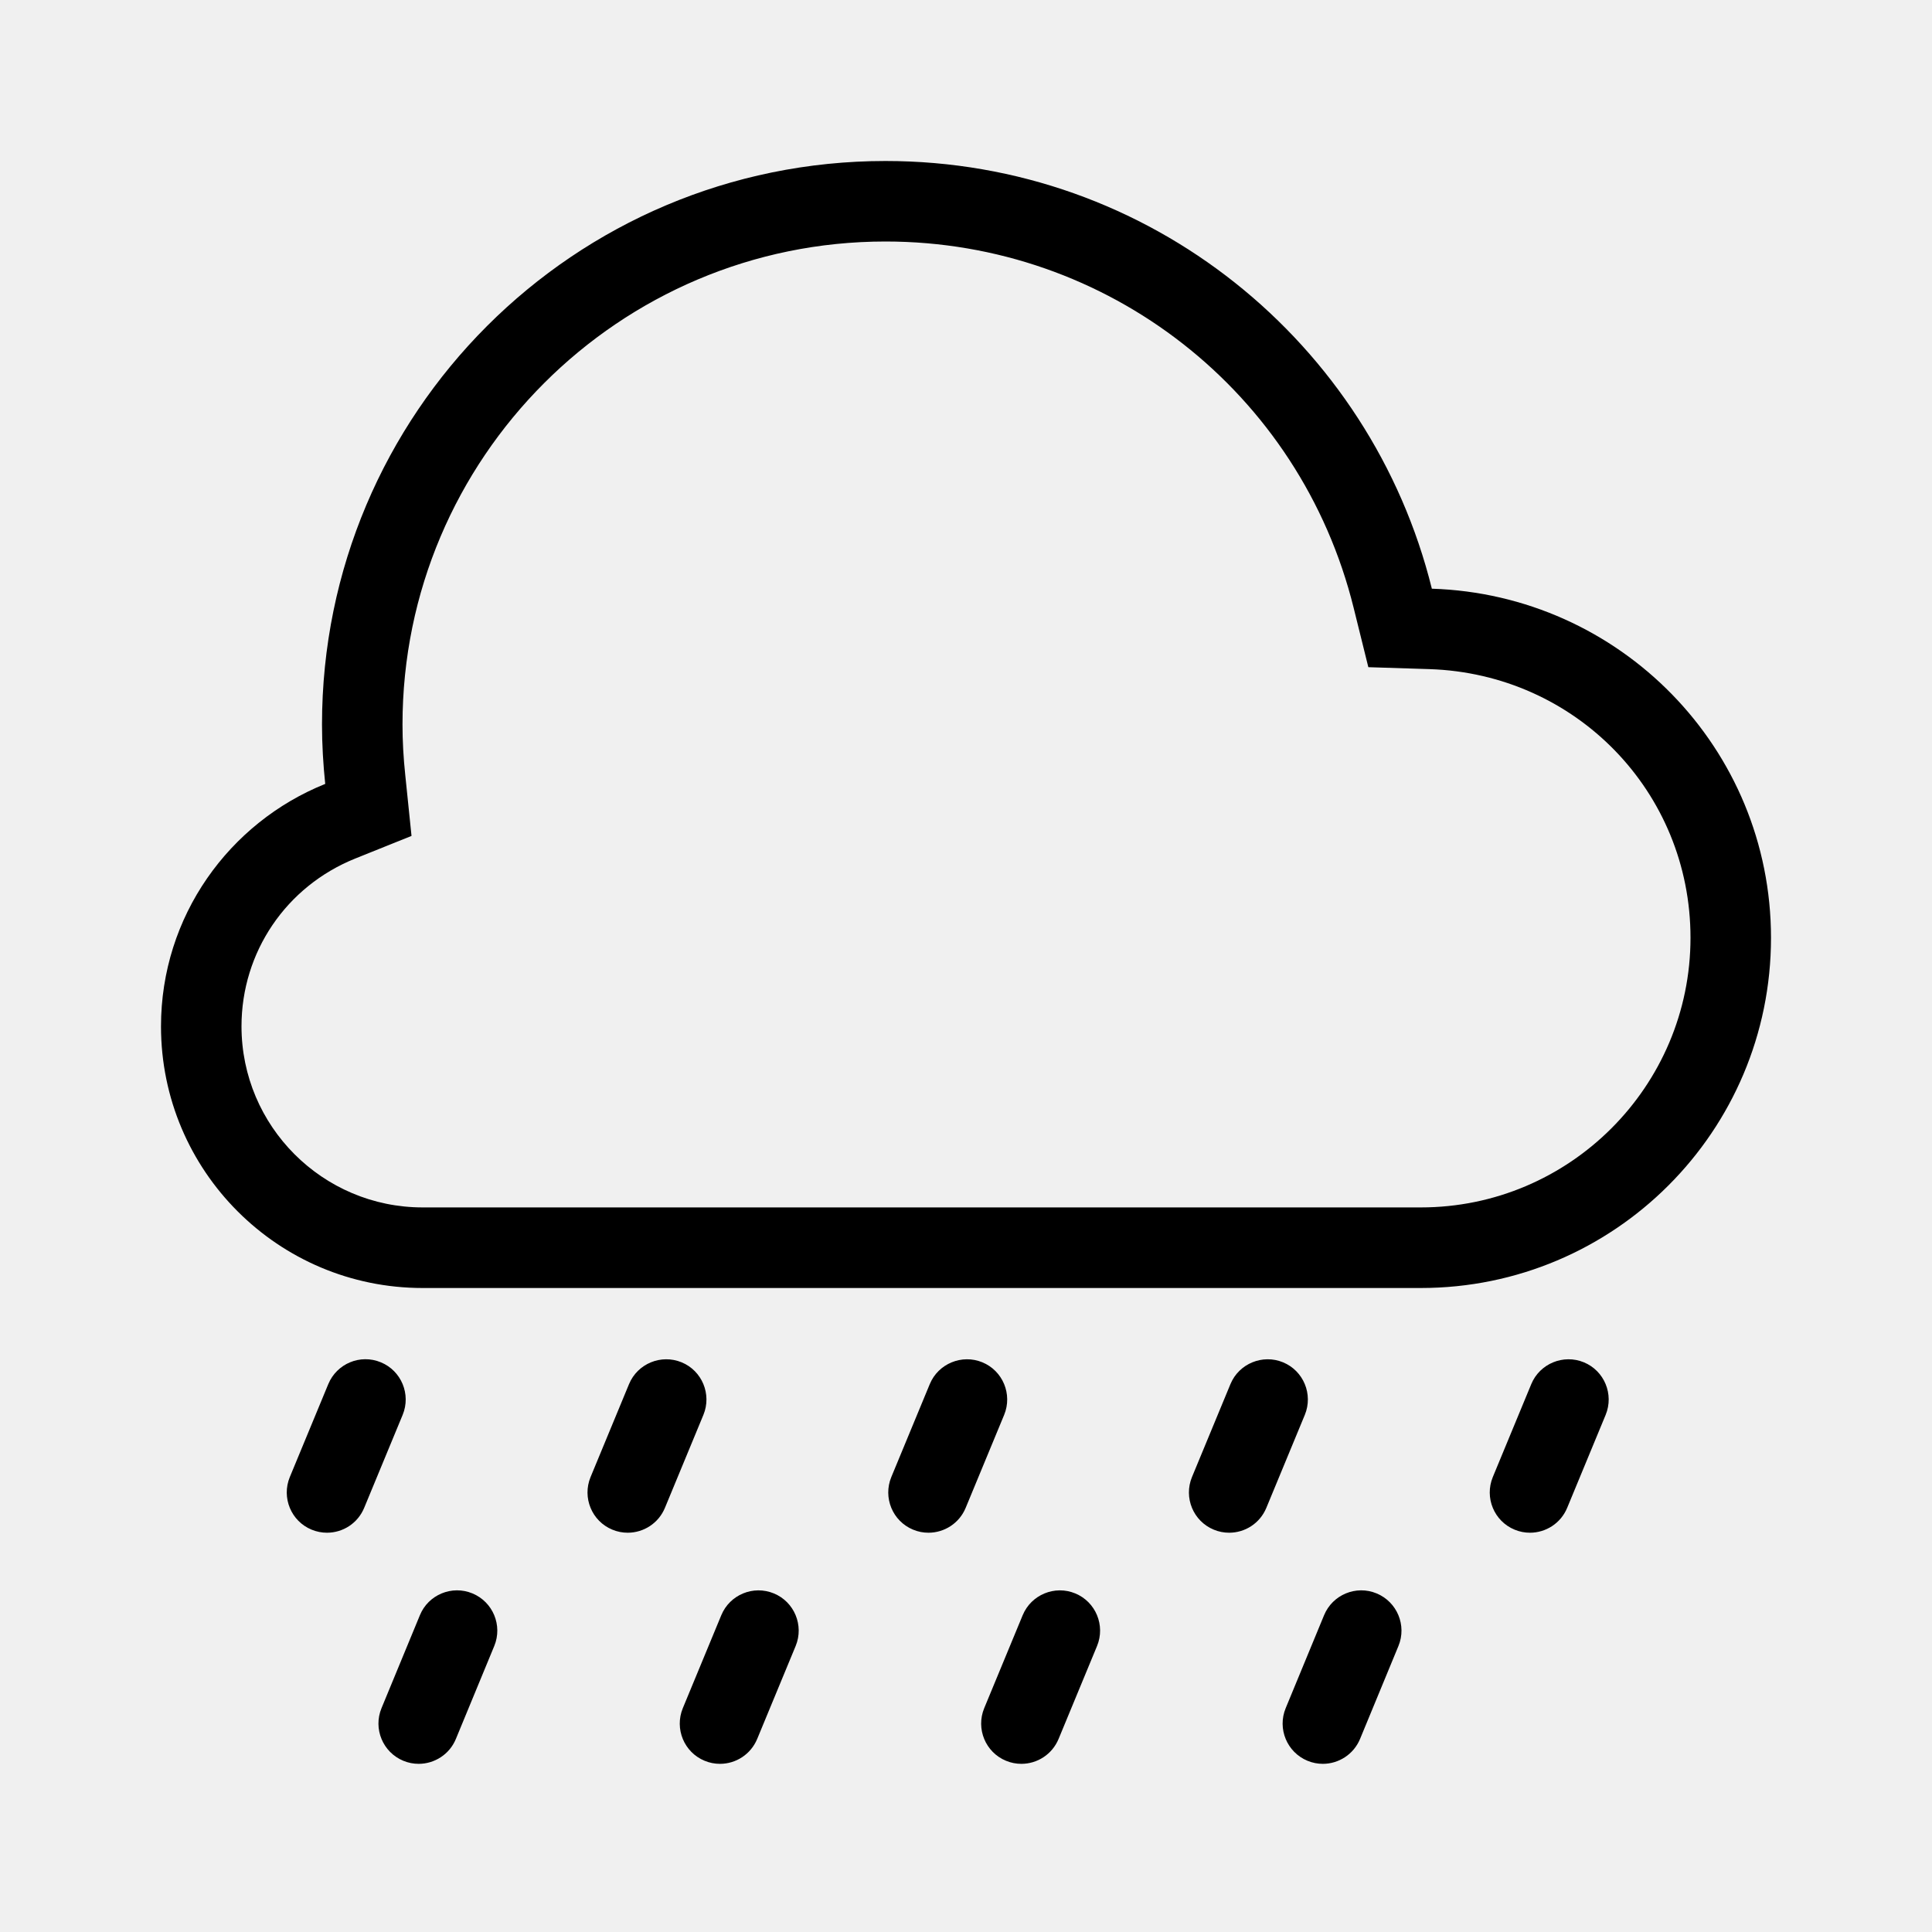
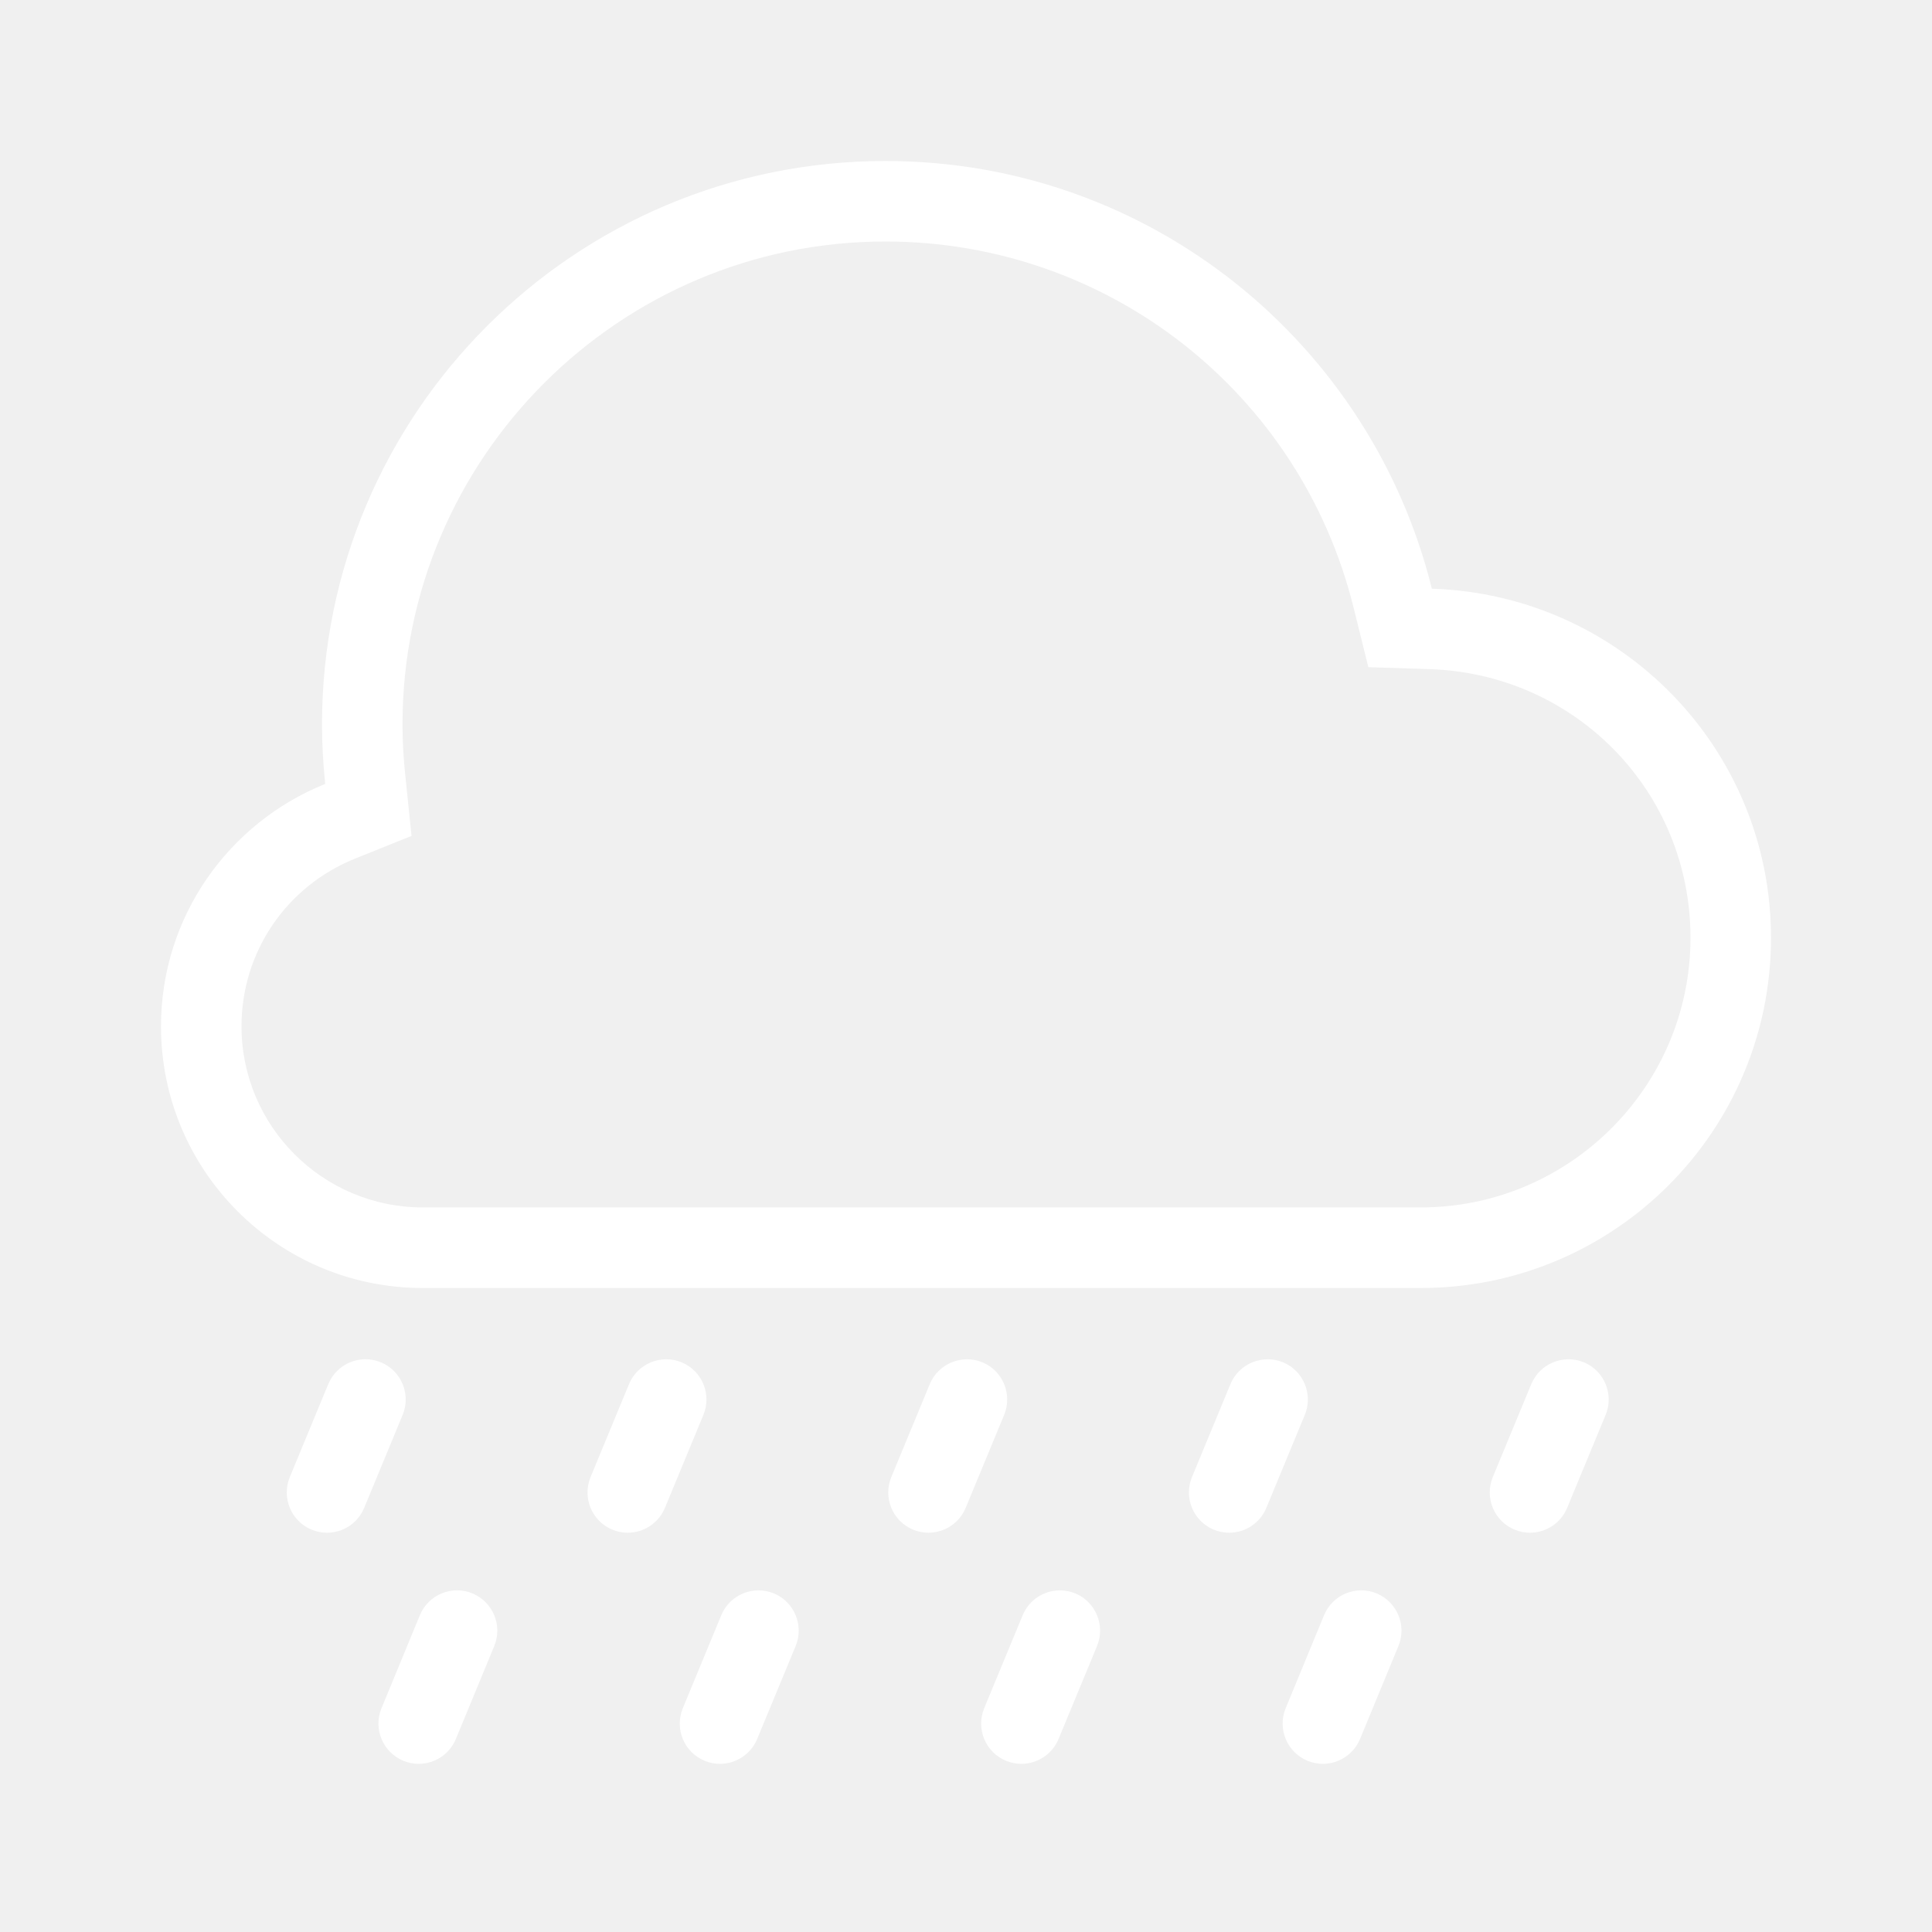
<svg xmlns="http://www.w3.org/2000/svg" version="1.1" id="rain" x="0px" y="0px" viewBox="0 0 24 24" enable-background="new 0 0 24 24" xml:space="preserve">
  <rect fill-rule="evenodd" clip-rule="evenodd" fill="none" width="24" height="24" />
  <g>
-     <path d="M11,3c2.761,0,5.153,1.872,5.816,4.553l0.182,0.735l0.757,0.024c1.819,0.058,3.245,1.524,3.245,3.337   c0,1.847-1.503,3.35-3.35,3.35h-12.4c-1.241,0-2.25-1.009-2.25-2.25c0-0.921,0.555-1.739,1.413-2.084l0.699-0.281   L5.035,9.635C5.011,9.409,5,9.201,5,9C5,5.692,7.691,3,11,3 M11,2c-3.866,0-7,3.133-7,7   c0,0.25,0.015,0.496,0.04,0.738c-1.194,0.48-2.04,1.645-2.04,3.012c0,1.794,1.455,3.25,3.25,3.25h12.4   c2.403,0,4.35-1.948,4.35-4.35c0-2.356-1.875-4.263-4.213-4.337C17.032,4.263,14.284,2,11,2L11,2z" />
+     <path fill="#ffffff" d="M11,3c2.761,0,5.153,1.872,5.816,4.553l0.182,0.735l0.757,0.024c1.819,0.058,3.245,1.524,3.245,3.337   c0,1.847-1.503,3.35-3.35,3.35h-12.4c-1.241,0-2.25-1.009-2.25-2.25c0-0.921,0.555-1.739,1.413-2.084l0.699-0.281   L5.035,9.635C5.011,9.409,5,9.201,5,9C5,5.692,7.691,3,11,3 M11,2c-3.866,0-7,3.133-7,7   c0,0.25,0.015,0.496,0.04,0.738c-1.194,0.48-2.04,1.645-2.04,3.012c0,1.794,1.455,3.25,3.25,3.25h12.4   c2.403,0,4.35-1.948,4.35-4.35c0-2.356-1.875-4.263-4.213-4.337C17.032,4.263,14.284,2,11,2L11,2z" />
  </g>
-   <path fill-rule="evenodd" clip-rule="evenodd" d="M11.534,19.04c-0.065,0-0.129-0.012-0.191-0.038  c-0.255-0.105-0.376-0.398-0.271-0.653l0.478-1.155c0.106-0.256,0.401-0.375,0.653-0.271  c0.255,0.105,0.376,0.398,0.271,0.653l-0.478,1.155C11.916,18.924,11.73,19.04,11.534,19.04z M8.26,18.731  l0.478-1.155c0.105-0.255-0.016-0.548-0.271-0.653c-0.253-0.104-0.547,0.015-0.653,0.271l-0.478,1.155  c-0.105,0.255,0.016,0.548,0.271,0.653c0.062,0.026,0.127,0.038,0.191,0.038C7.994,19.04,8.18,18.924,8.26,18.731  z M9.406,21.602l0.478-1.155c0.105-0.255-0.016-0.548-0.271-0.653c-0.254-0.105-0.547,0.015-0.653,0.271  l-0.478,1.155c-0.105,0.255,0.016,0.548,0.271,0.653c0.062,0.026,0.127,0.038,0.191,0.038  C9.141,21.911,9.326,21.794,9.406,21.602z M5.663,21.602l0.477-1.155c0.105-0.255-0.016-0.547-0.271-0.653  c-0.255-0.106-0.549,0.016-0.653,0.271l-0.477,1.155c-0.105,0.255,0.016,0.547,0.271,0.653  c0.062,0.026,0.128,0.038,0.191,0.038C5.397,21.911,5.584,21.794,5.663,21.602z M4.524,18.731l0.478-1.155  c0.105-0.255-0.016-0.548-0.271-0.653c-0.256-0.106-0.547,0.016-0.653,0.271l-0.478,1.155  c-0.105,0.255,0.016,0.548,0.271,0.653C3.934,19.028,3.999,19.04,4.062,19.04C4.259,19.04,4.444,18.924,4.524,18.731z   M19.468,18.731l0.478-1.155c0.105-0.255-0.016-0.548-0.271-0.653c-0.253-0.104-0.547,0.015-0.653,0.271  l-0.478,1.155c-0.105,0.255,0.016,0.548,0.271,0.653c0.062,0.026,0.127,0.038,0.191,0.038  C19.202,19.04,19.388,18.924,19.468,18.731z M15.731,18.731l0.478-1.155c0.105-0.255-0.016-0.548-0.271-0.653  c-0.252-0.104-0.547,0.015-0.653,0.271l-0.478,1.155c-0.105,0.255,0.016,0.548,0.271,0.653  c0.062,0.026,0.127,0.038,0.191,0.038C15.466,19.04,15.651,18.924,15.731,18.731z M16.895,21.602l0.477-1.155  c0.105-0.255-0.016-0.547-0.271-0.653c-0.255-0.106-0.548,0.016-0.653,0.271l-0.477,1.155  c-0.105,0.255,0.016,0.547,0.271,0.653c0.062,0.026,0.128,0.038,0.191,0.038  C16.629,21.911,16.815,21.794,16.895,21.602z M13.15,21.602l0.478-1.155c0.105-0.255-0.016-0.548-0.271-0.653  c-0.253-0.105-0.547,0.015-0.653,0.271l-0.478,1.155c-0.105,0.255,0.016,0.548,0.271,0.653  c0.062,0.026,0.127,0.038,0.191,0.038C12.885,21.911,13.07,21.794,13.15,21.602z" />
+   <path fill="#ffffff" fill-rule="evenodd" clip-rule="evenodd" d="M11.534,19.04c-0.065,0-0.129-0.012-0.191-0.038  c-0.255-0.105-0.376-0.398-0.271-0.653l0.478-1.155c0.106-0.256,0.401-0.375,0.653-0.271  c0.255,0.105,0.376,0.398,0.271,0.653l-0.478,1.155C11.916,18.924,11.73,19.04,11.534,19.04z M8.26,18.731  l0.478-1.155c0.105-0.255-0.016-0.548-0.271-0.653c-0.253-0.104-0.547,0.015-0.653,0.271l-0.478,1.155  c-0.105,0.255,0.016,0.548,0.271,0.653c0.062,0.026,0.127,0.038,0.191,0.038C7.994,19.04,8.18,18.924,8.26,18.731  z M9.406,21.602l0.478-1.155c0.105-0.255-0.016-0.548-0.271-0.653c-0.254-0.105-0.547,0.015-0.653,0.271  l-0.478,1.155c-0.105,0.255,0.016,0.548,0.271,0.653c0.062,0.026,0.127,0.038,0.191,0.038  C9.141,21.911,9.326,21.794,9.406,21.602z M5.663,21.602l0.477-1.155c0.105-0.255-0.016-0.547-0.271-0.653  c-0.255-0.106-0.549,0.016-0.653,0.271l-0.477,1.155c-0.105,0.255,0.016,0.547,0.271,0.653  c0.062,0.026,0.128,0.038,0.191,0.038C5.397,21.911,5.584,21.794,5.663,21.602z M4.524,18.731l0.478-1.155  c0.105-0.255-0.016-0.548-0.271-0.653c-0.256-0.106-0.547,0.016-0.653,0.271l-0.478,1.155  c-0.105,0.255,0.016,0.548,0.271,0.653C3.934,19.028,3.999,19.04,4.062,19.04C4.259,19.04,4.444,18.924,4.524,18.731z   M19.468,18.731l0.478-1.155c0.105-0.255-0.016-0.548-0.271-0.653c-0.253-0.104-0.547,0.015-0.653,0.271  l-0.478,1.155c-0.105,0.255,0.016,0.548,0.271,0.653c0.062,0.026,0.127,0.038,0.191,0.038  C19.202,19.04,19.388,18.924,19.468,18.731z M15.731,18.731l0.478-1.155c0.105-0.255-0.016-0.548-0.271-0.653  c-0.252-0.104-0.547,0.015-0.653,0.271l-0.478,1.155c-0.105,0.255,0.016,0.548,0.271,0.653  c0.062,0.026,0.127,0.038,0.191,0.038C15.466,19.04,15.651,18.924,15.731,18.731z M16.895,21.602l0.477-1.155  c0.105-0.255-0.016-0.547-0.271-0.653c-0.255-0.106-0.548,0.016-0.653,0.271l-0.477,1.155  c-0.105,0.255,0.016,0.547,0.271,0.653c0.062,0.026,0.128,0.038,0.191,0.038  C16.629,21.911,16.815,21.794,16.895,21.602z M13.15,21.602l0.478-1.155c0.105-0.255-0.016-0.548-0.271-0.653  c-0.253-0.105-0.547,0.015-0.653,0.271l-0.478,1.155c-0.105,0.255,0.016,0.548,0.271,0.653  c0.062,0.026,0.127,0.038,0.191,0.038C12.885,21.911,13.07,21.794,13.15,21.602z" />
</svg>
